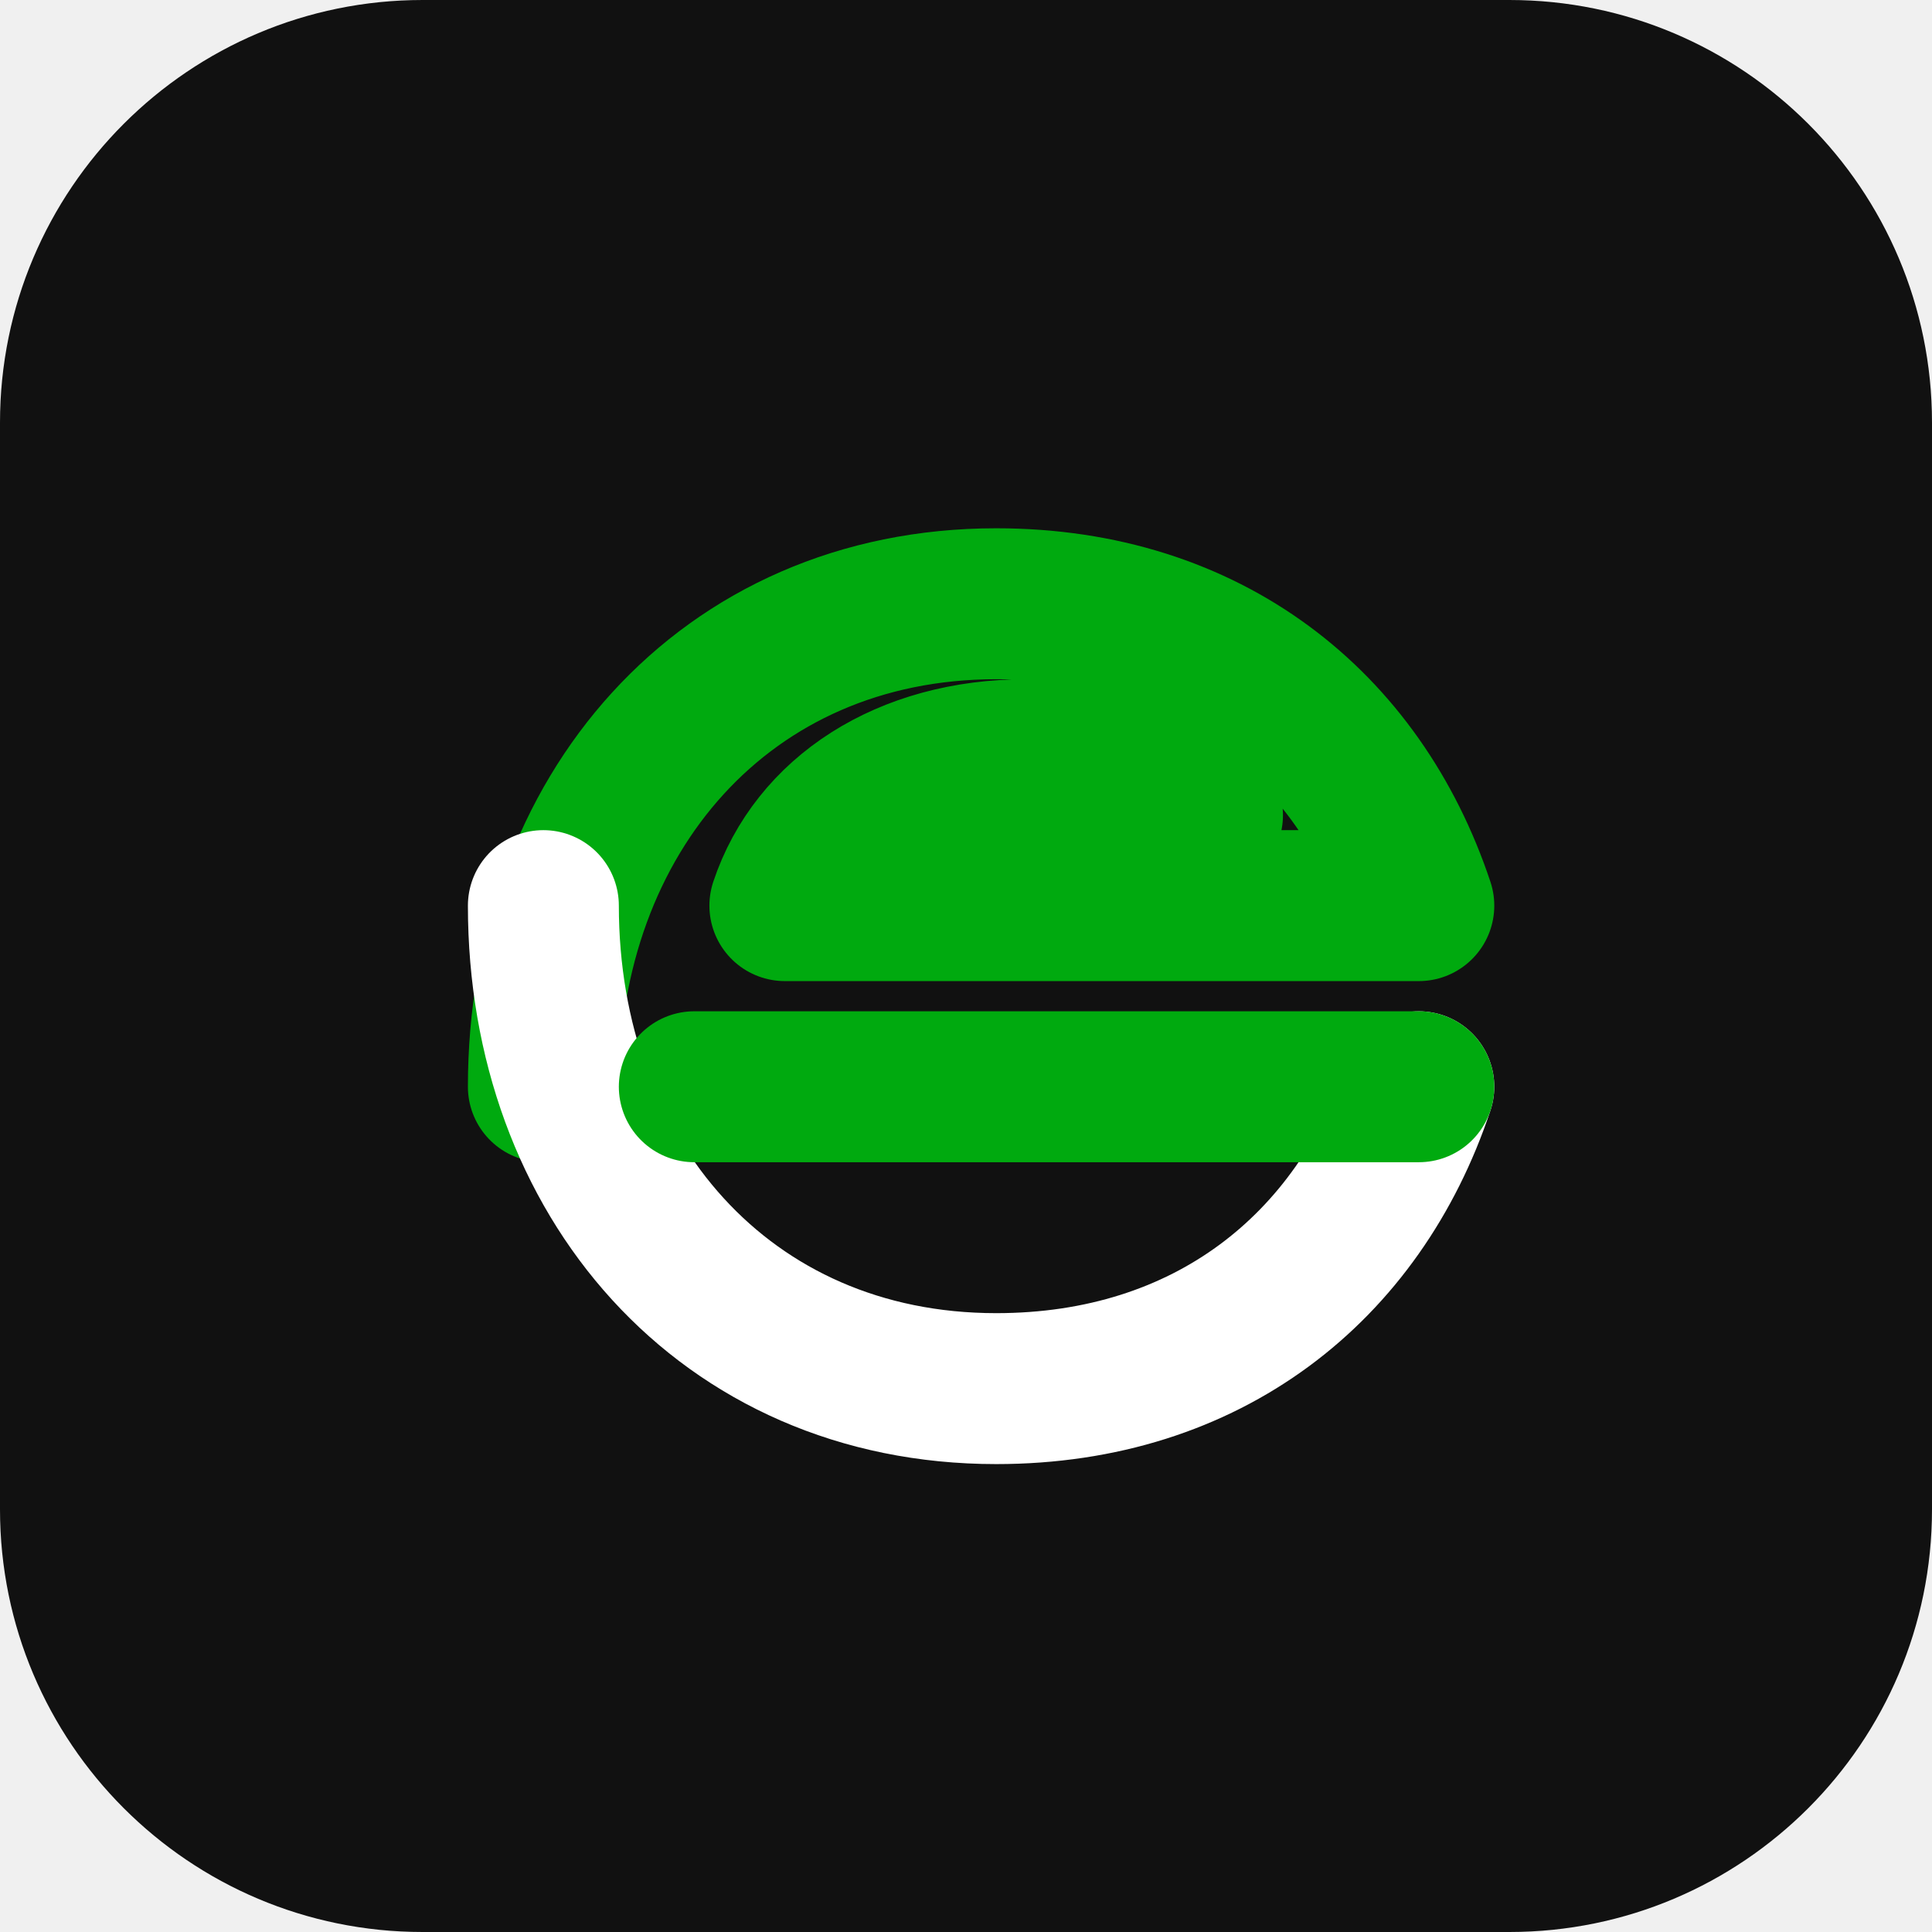
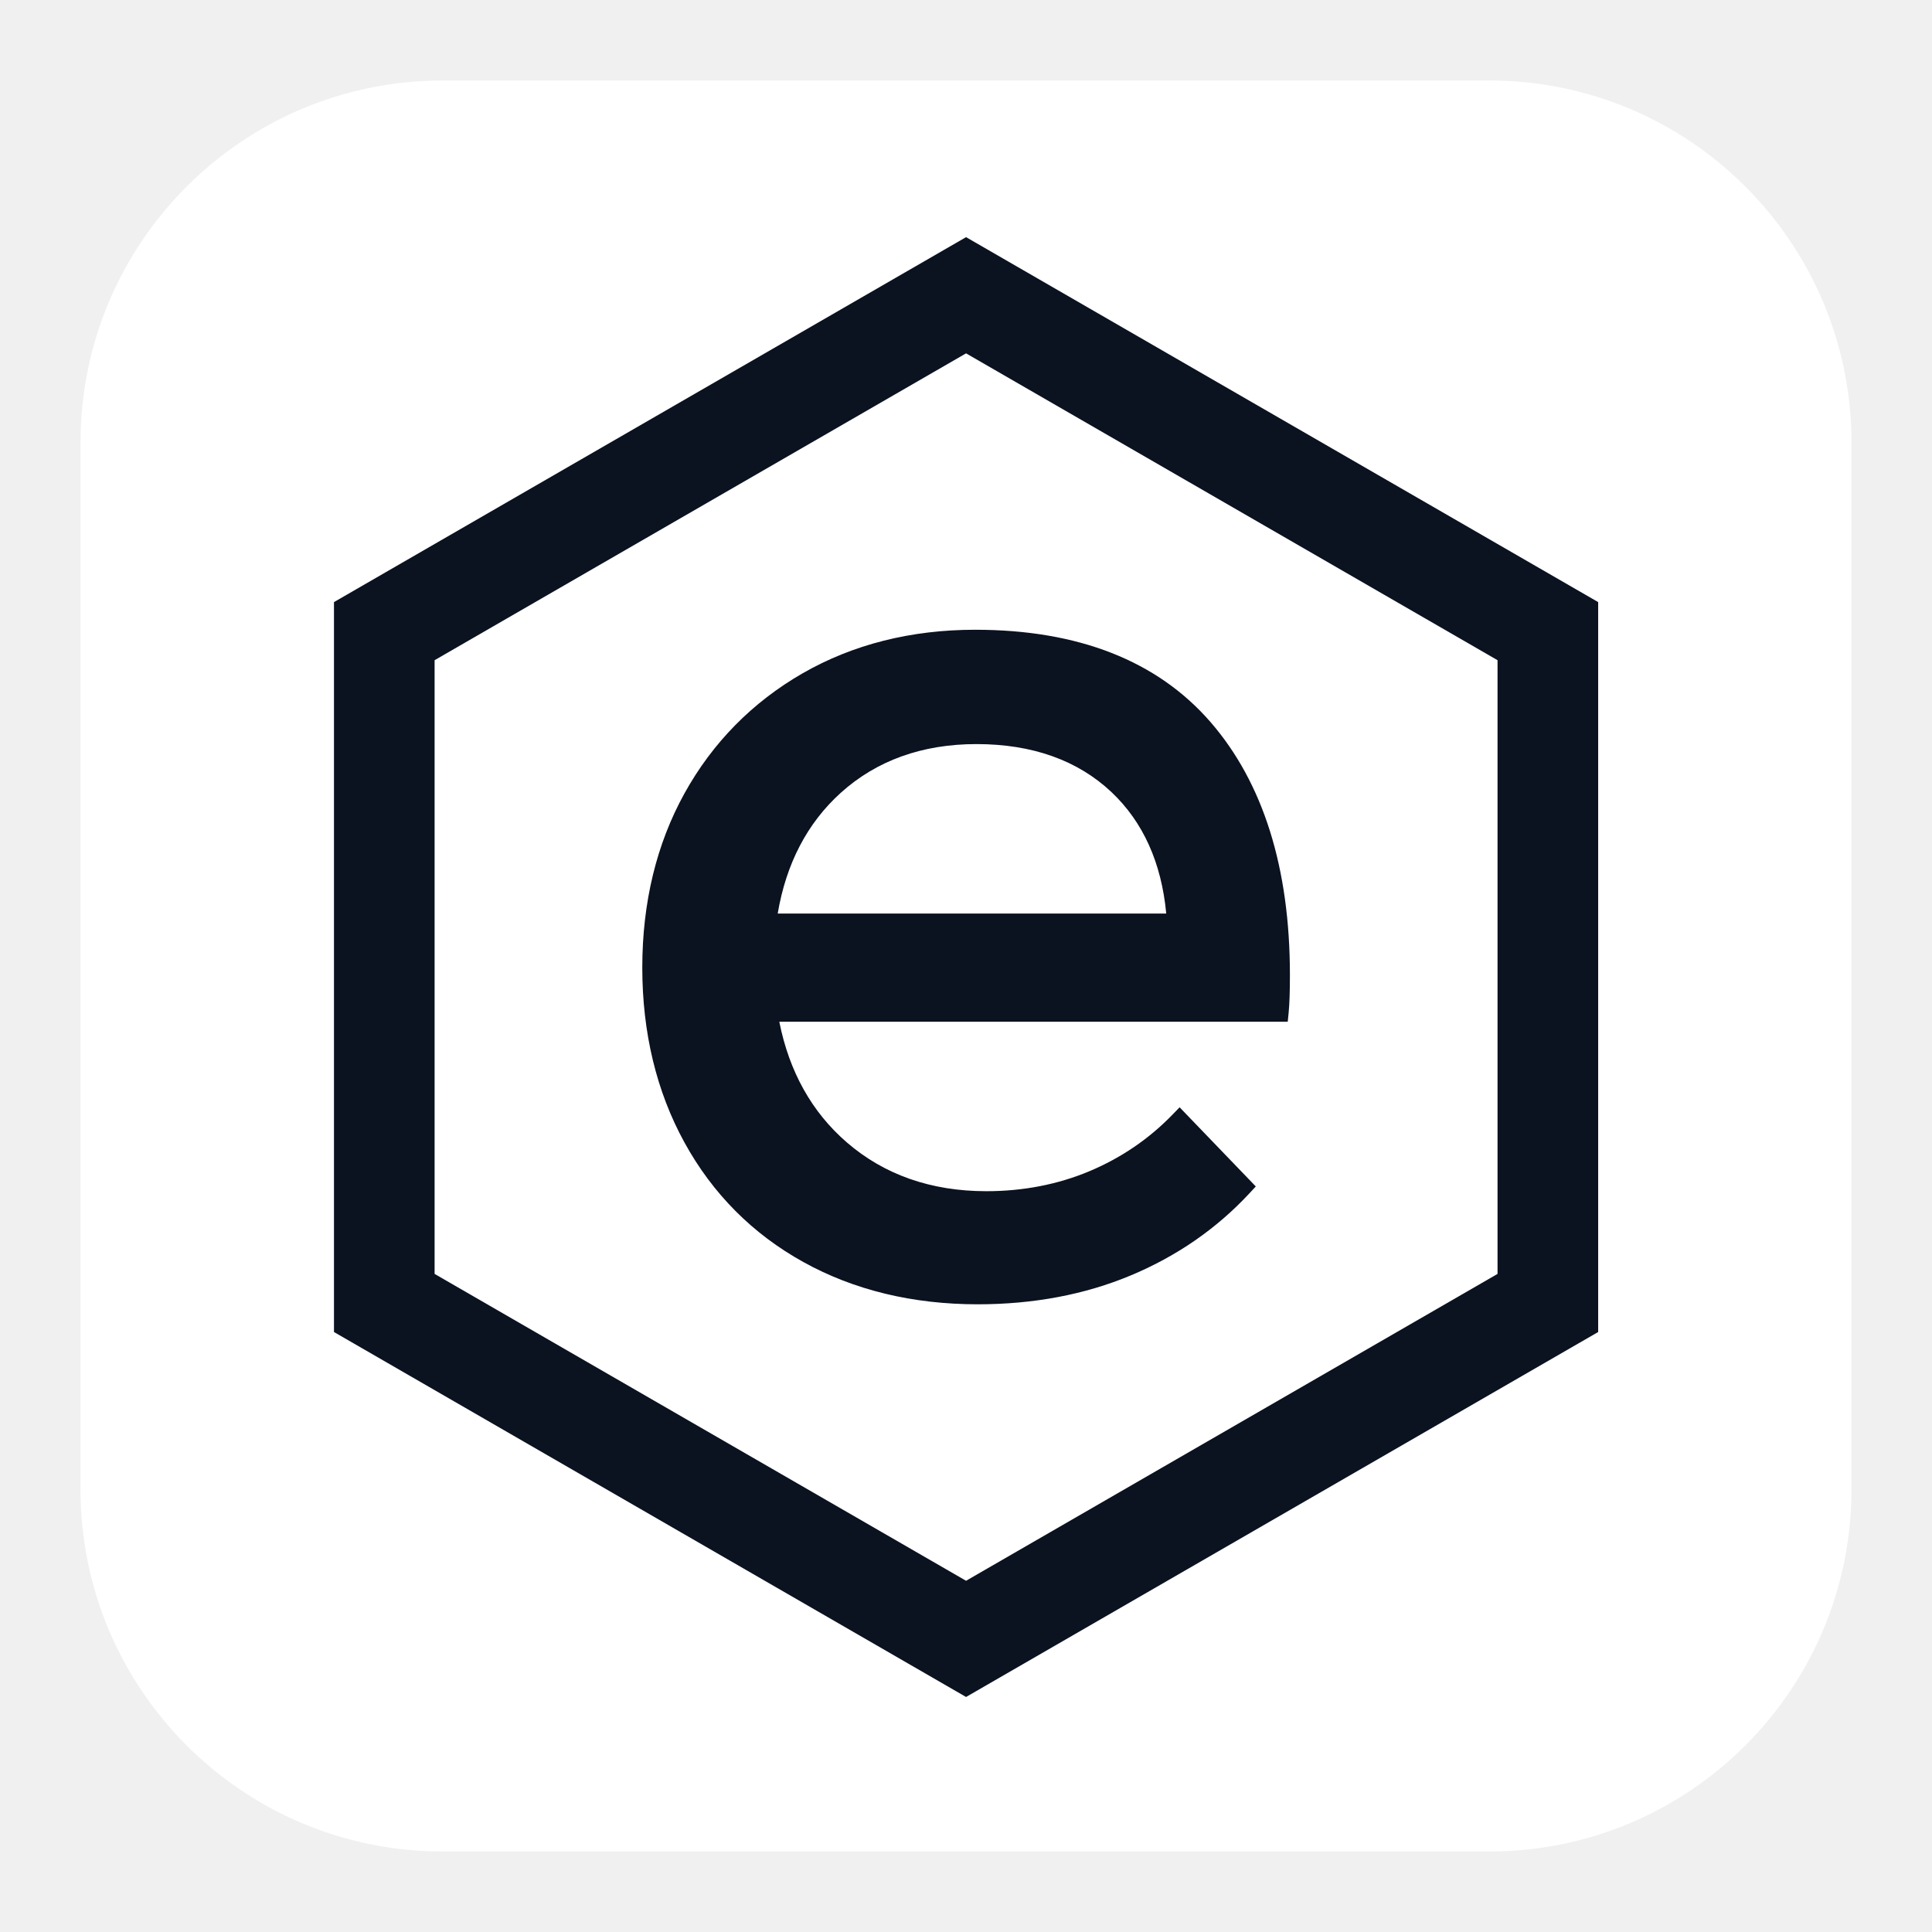
- <svg xmlns="http://www.w3.org/2000/svg" viewBox="0 0 64 64" role="img" aria-label="eHive">
-   <rect width="64" height="64" rx="14" fill="#111" />
-   <path d="M18 36c0-9 6-16 15-16 7 0 12 4 14 10H26c1-3 4-5 8-5 2 0 4 .5 6 2" fill="none" stroke="#00aa0f" stroke-width="5" stroke-linecap="round" stroke-linejoin="round" />
-   <path d="M47 36c-2 6-7 10-14 10-9 0-15-7-15-16" fill="none" stroke="#fff" stroke-width="5" stroke-linecap="round" />
-   <path d="M23 36h24" stroke="#00aa0f" stroke-width="5" stroke-linecap="round" />
+ <svg xmlns="http://www.w3.org/2000/svg" viewBox="300.5 229 96 96" role="img" aria-label="eHive" fill="#0b1220">
+   <rect x="304.5" y="233" width="88" height="88" rx="18" fill="#fff" />
+   <path d="M360.644,264.872c-2.642-3.039-6.573-4.58-11.684-4.58c-3.193,0-6.079,0.729-8.576,2.163 c-2.5,1.438-4.476,3.446-5.872,5.966c-1.392,2.514-2.097,5.428-2.097,8.66c0,3.236,0.706,6.16,2.097,8.691 c1.397,2.544,3.386,4.543,5.91,5.94c2.512,1.392,5.425,2.098,8.66,2.098c2.772,0,5.332-0.483,7.609-1.437 c2.282-0.953,4.263-2.323,5.887-4.072l0.322-0.347l-3.786-3.933l-0.36,0.371c-1.166,1.203-2.552,2.146-4.121,2.805 c-1.571,0.659-3.295,0.993-5.125,0.993c-2.742,0-5.075-0.817-6.937-2.431c-1.731-1.498-2.856-3.512-3.348-5.99h25.264l0.045-0.45 c0.042-0.426,0.063-1.039,0.063-1.874C364.595,272.122,363.266,267.892,360.644,264.872z M358.45,274.394h-19.306 c0.418-2.48,1.47-4.497,3.13-5.997c1.781-1.608,4.051-2.424,6.746-2.424c2.771,0,5.028,0.803,6.708,2.386 C357.299,269.841,358.213,271.87,358.45,274.394z" />
+   <path d="M348.503,246.558l26.409,15.247V292.3l-26.409,15.248L322.095,292.3v-30.495L348.503,246.558 M348.503,240.784 l-31.408,18.134v36.269l31.408,18.135l31.409-18.135v-36.269L348.503,240.784L348.503,240.784z" />
</svg>
